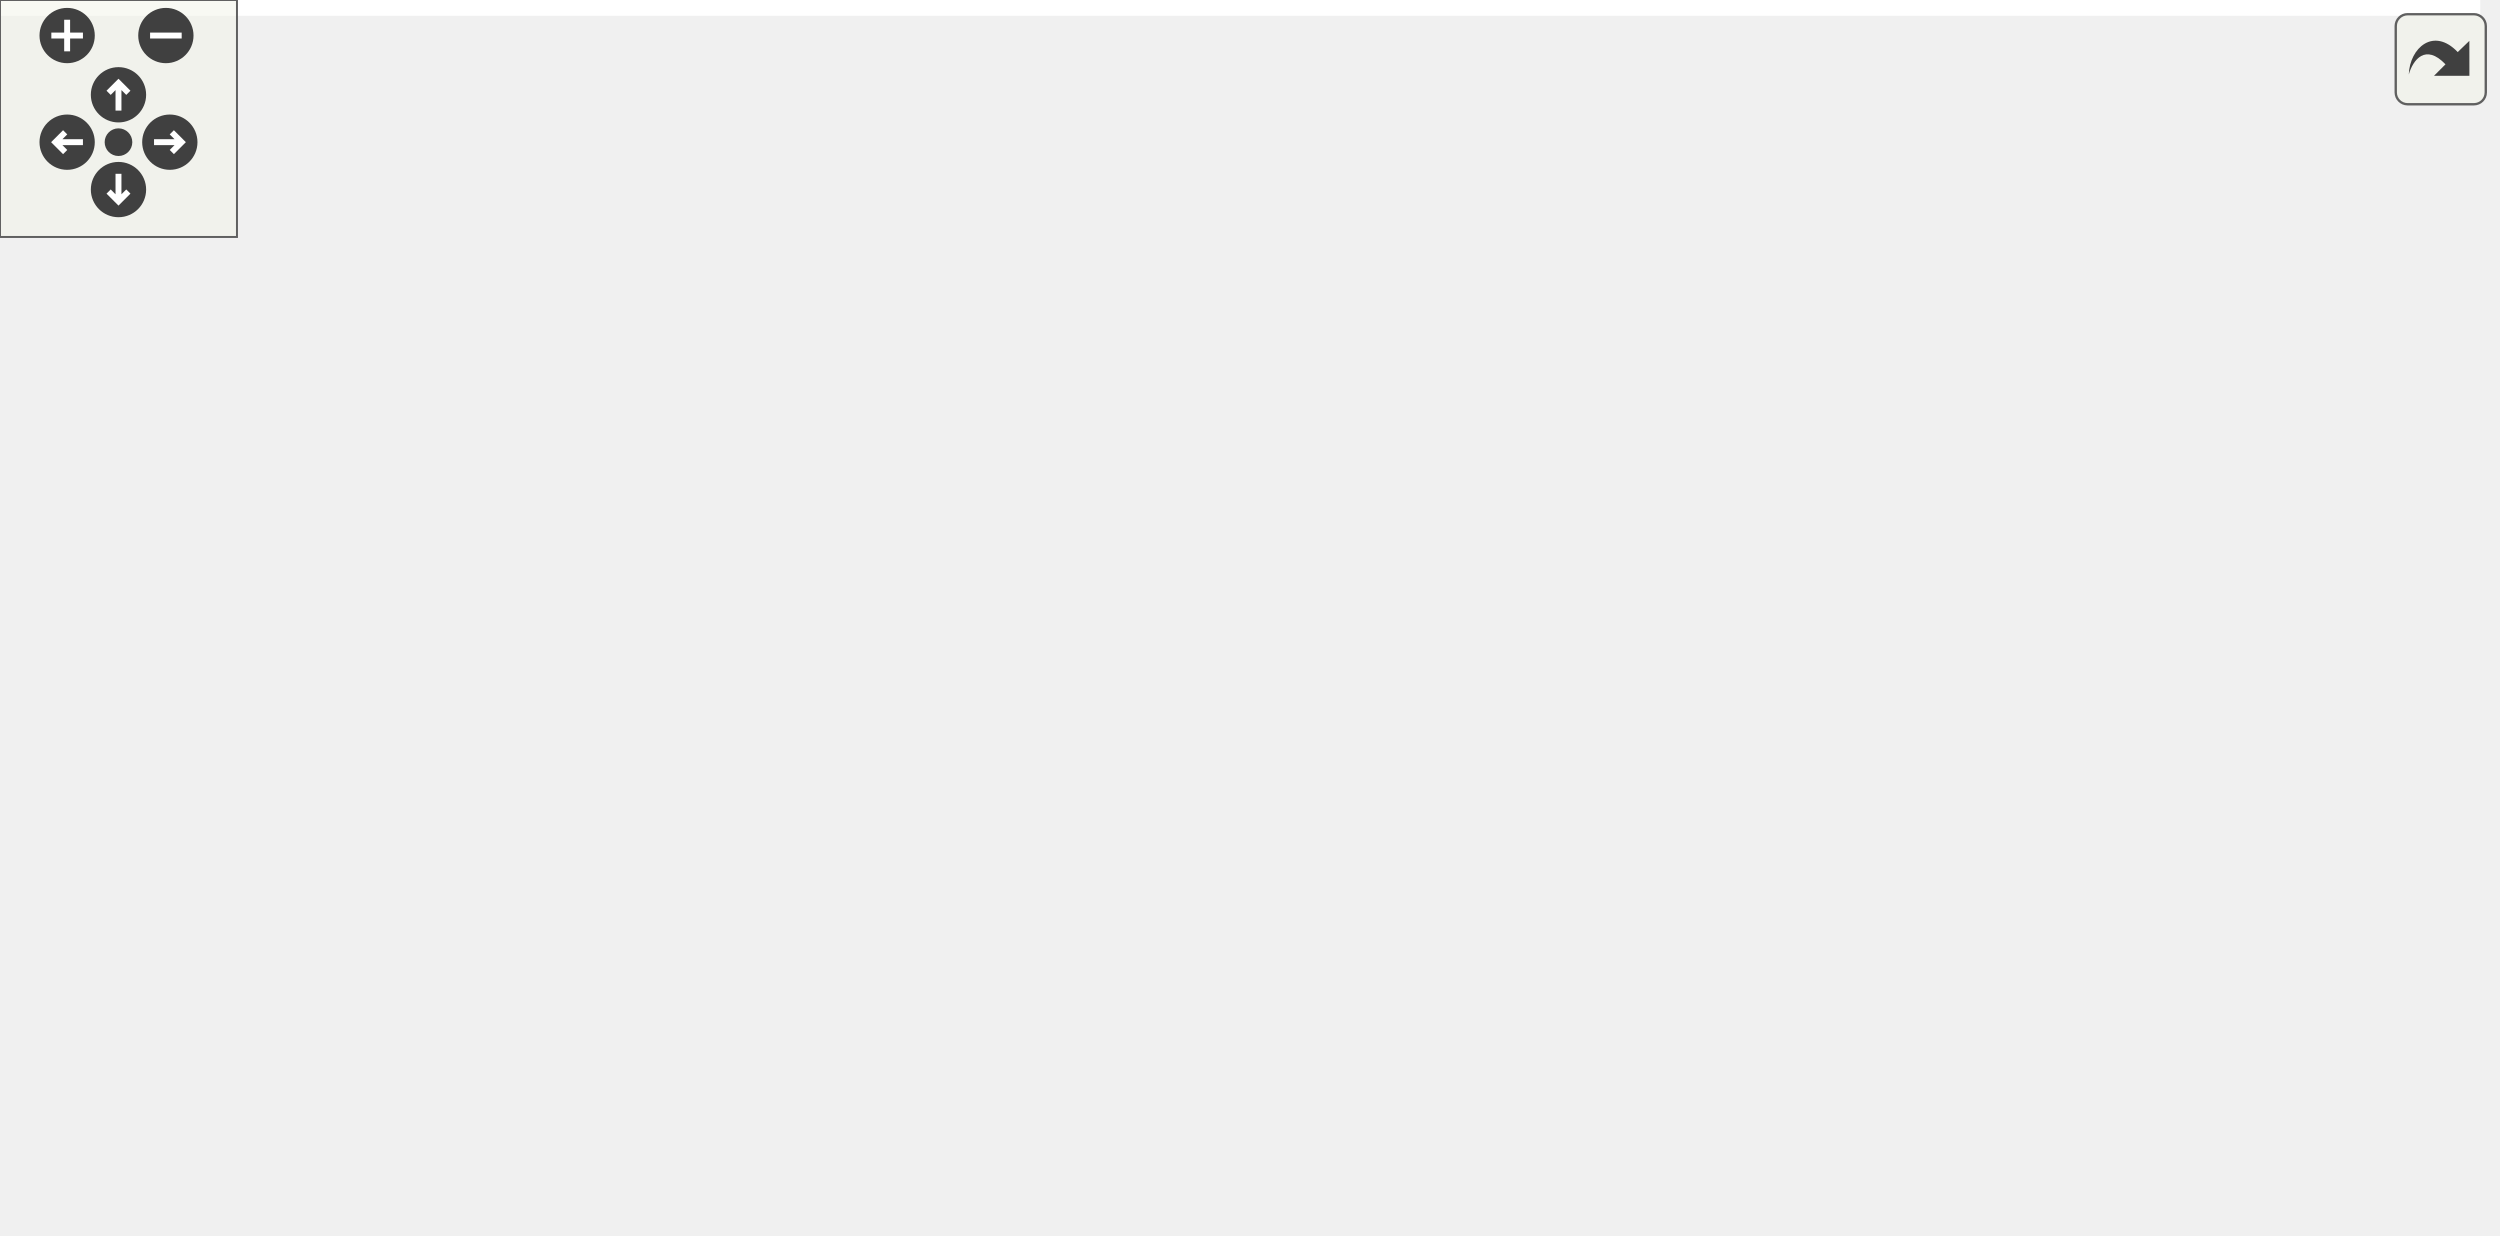
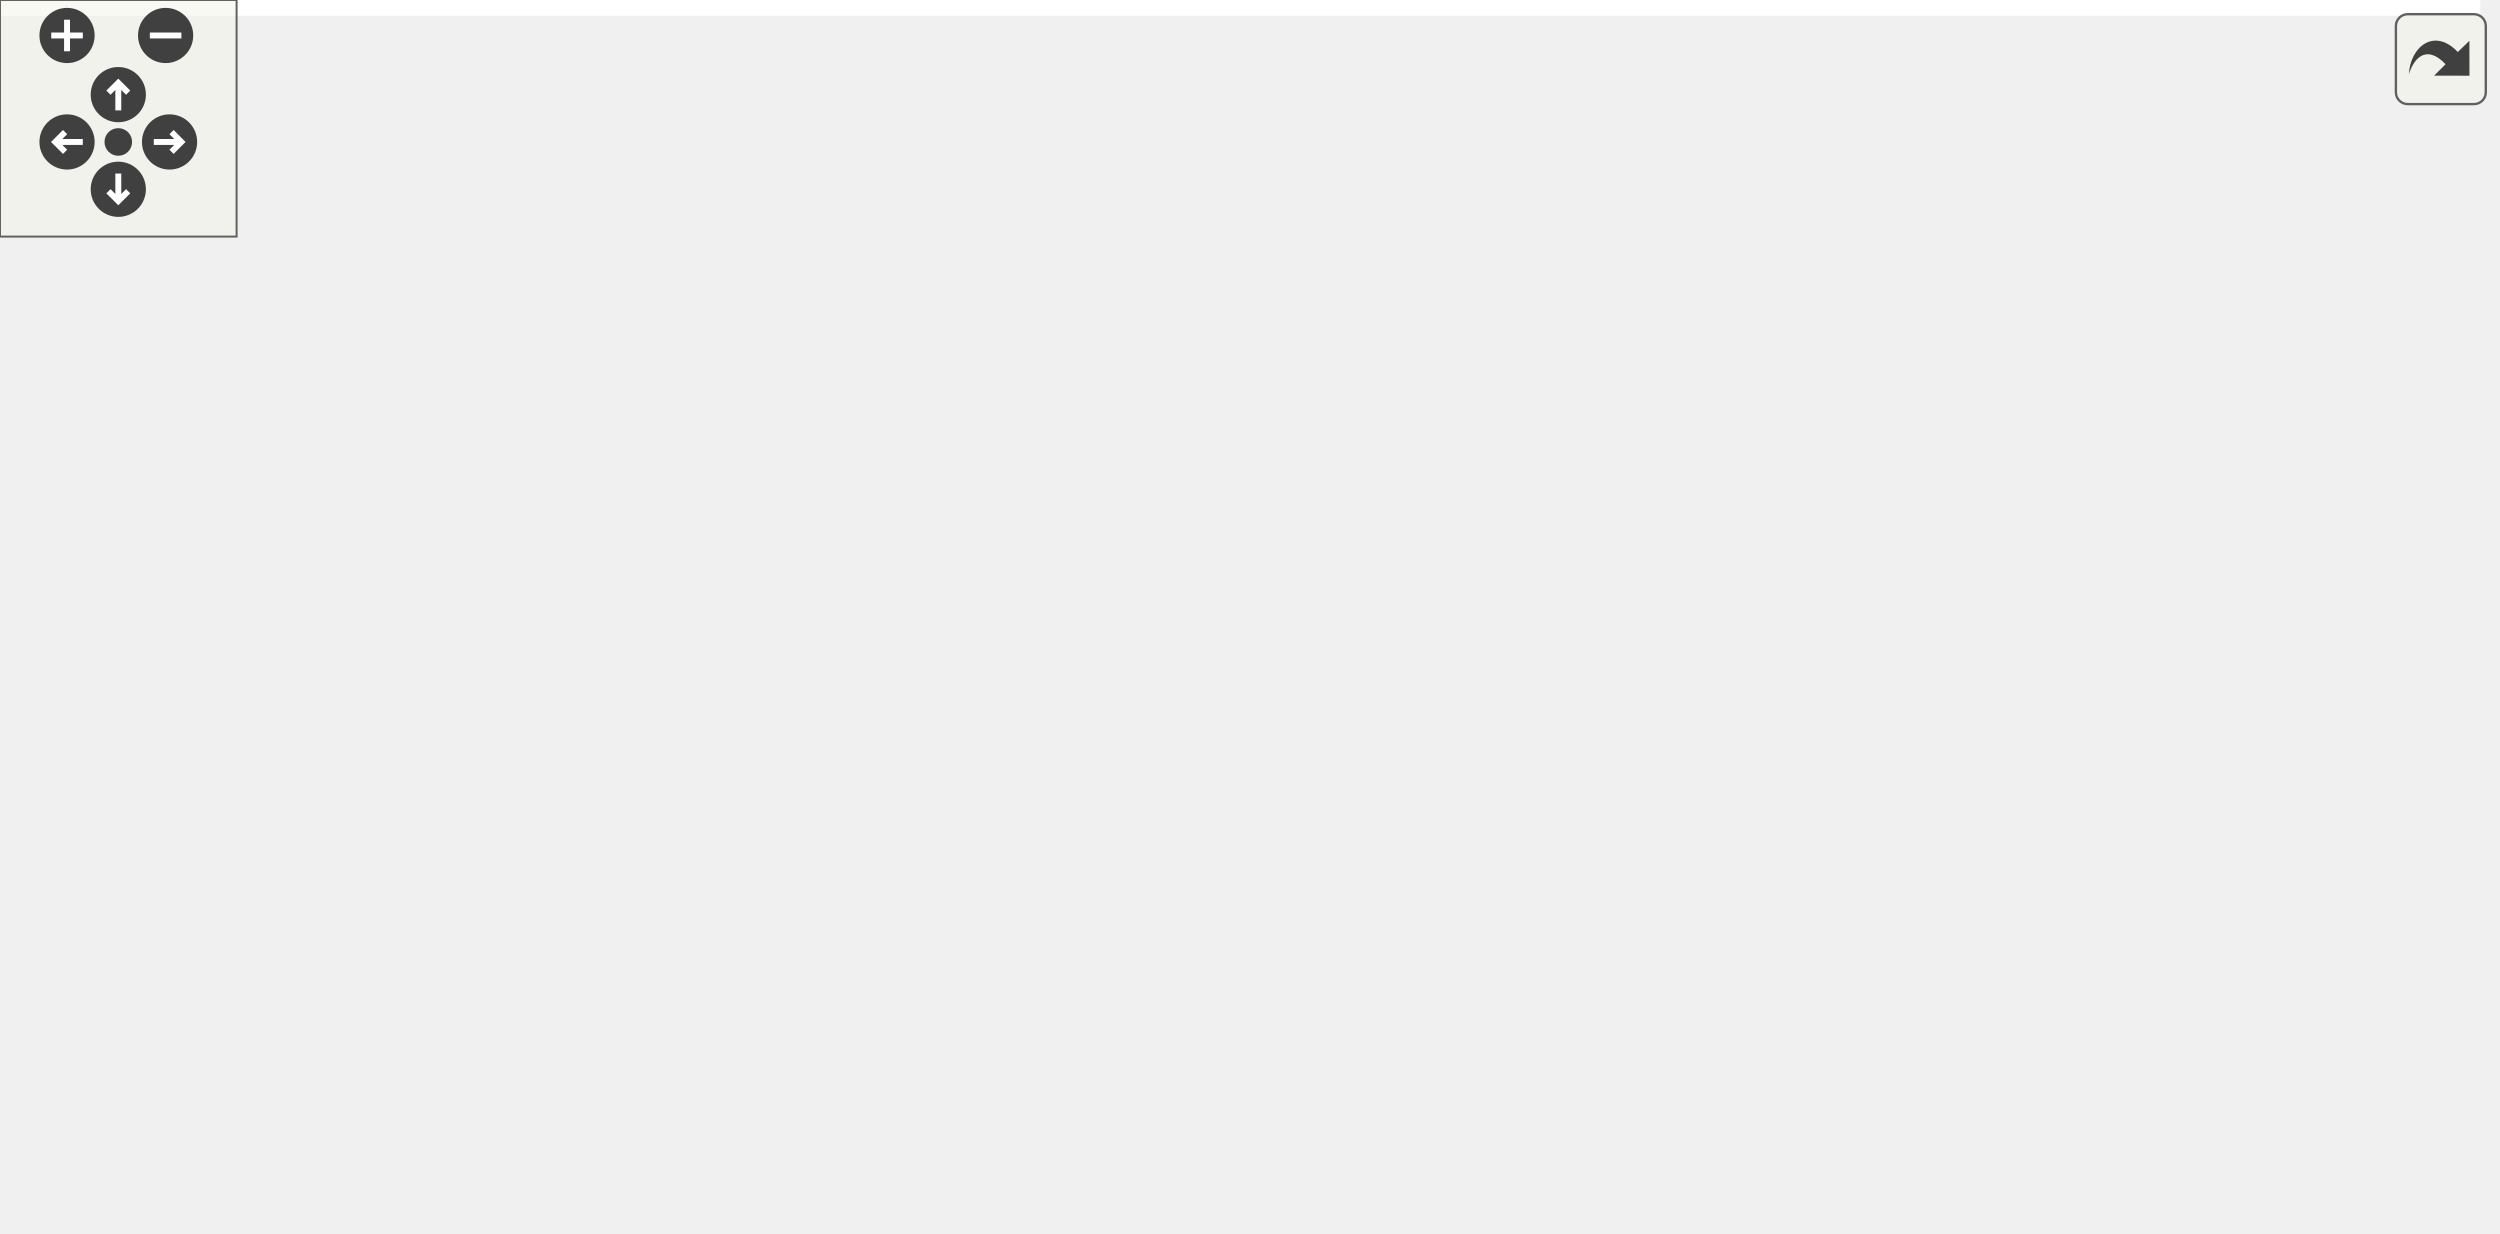
<svg xmlns="http://www.w3.org/2000/svg" xmlns:xlink="http://www.w3.org/1999/xlink" id="main" version="1.1" xml:space="preserve">
  <style type="text/css">
.edge:hover path { stroke: red; }
.edge:hover polygon { stroke: red; fill: red; }
</style>
  <defs>
    <circle id="rim" cx="0" cy="0" r="7" />
    <circle id="rim2" cx="0" cy="0" r="3.5" />
    <g id="zoomPlus">
      <use xlink:href="#rim" fill="#404040">
        <set attributeName="fill" to="#808080" begin="zoomplus.mouseover" end="zoomplus.mouseout" />
      </use>
      <path d="M-4,0h8M0,-4v8" fill="none" stroke="white" stroke-width="1.5" pointer-events="none" />
    </g>
    <g id="zoomMin">
      <use xlink:href="#rim" fill="#404040">
        <set attributeName="fill" to="#808080" begin="zoomminus.mouseover" end="zoomminus.mouseout" />
      </use>
      <path d="M-4,0h8" fill="none" stroke="white" stroke-width="1.5" pointer-events="none" />
    </g>
    <g id="dirArrow">
      <path fill="none" stroke="white" stroke-width="1.5" d="M0,-3.0v7 M-2.5,-0.5L0,-3.0L2.5,-0.5" />
    </g>
    <g id="resetDef">
      <use xlink:href="#rim2" fill="#404040">
        <set attributeName="fill" to="#808080" begin="reset.mouseover" end="reset.mouseout" />
      </use>
    </g>
  </defs>
  <svg id="graph" class="graph">
    <g id="viewport">
-       <polygon fill="#ffffff" stroke="transparent" points="-4,4 -4,-252 628,-252 628,4 -4,4" />
+       <polygon fill="white" stroke="transparent" points="-4,4 -4,-252 629,-252 629,4 -4,4" />
      <g id="node1" class="node">
-         <polygon fill="#bfbfbf" stroke="#000000" points="551,-143.5 551,-162.5 624,-162.5 624,-143.5 551,-143.5" />
-         <text text-anchor="middle" x="587.5" y="-150.5" font-family="Helvetica,sans-Serif" font-size="10.00" fill="#000000">TimingCore</text>
+         <g id="a_node1">
+           <a xlink:title=" ">
+             <polygon fill="#bfbfbf" stroke="black" points="552,-143.5 552,-162.5 625,-162.5 625,-143.5 552,-143.5" />
+             <text text-anchor="middle" x="588.5" y="-150.5" font-family="Helvetica,sans-Serif" font-size="10.00">TimingCore</text>
+           </a>
+         </g>
      </g>
      <g id="node2" class="node">
        <g id="a_node2">
-           <a xlink:href="classTimingRx.html" target="_top" xlink:title="TimingRx">
-             <polygon fill="#ffffff" stroke="#000000" points="433,-190.5 433,-209.5 496,-209.5 496,-190.5 433,-190.5" />
-             <text text-anchor="middle" x="464.5" y="-197.5" font-family="Helvetica,sans-Serif" font-size="10.00" fill="#000000">TimingRx</text>
+           <a xlink:href="classTimingRx.html" target="_top" xlink:title=" ">
+             <polygon fill="white" stroke="black" points="433.5,-190.5 433.5,-209.5 496.5,-209.5 496.5,-190.5 433.5,-190.5" />
+             <text text-anchor="middle" x="465" y="-197.5" font-family="Helvetica,sans-Serif" font-size="10.00">TimingRx</text>
          </a>
        </g>
      </g>
      <g id="edge1" class="edge">
-         <path fill="none" stroke="#191970" d="M498.825,-186.884C518.941,-179.197 543.911,-169.656 562.224,-162.658" />
-         <polygon fill="#191970" stroke="#191970" points="497.483,-183.65 489.391,-190.489 499.981,-190.189 497.483,-183.65" />
+         <path fill="none" stroke="midnightblue" d="M500.18,-186.78C520,-179.11 544.53,-169.62 562.53,-162.66" />
+         <polygon fill="midnightblue" stroke="midnightblue" points="498.65,-183.62 490.59,-190.49 501.18,-190.15 498.65,-183.62" />
      </g>
      <g id="node3" class="node">
        <g id="a_node3">
-           <a xlink:href="classTimingStreamRx.html" target="_top" xlink:title="TimingStreamRx">
-             <polygon fill="#ffffff" stroke="#000000" points="280,-228.5 280,-247.5 378,-247.5 378,-228.5 280,-228.5" />
-             <text text-anchor="middle" x="329" y="-235.5" font-family="Helvetica,sans-Serif" font-size="10.00" fill="#000000">TimingStreamRx</text>
+           <a xlink:href="classTimingStreamRx.html" target="_top" xlink:title=" ">
+             <polygon fill="white" stroke="black" points="280,-228.5 280,-247.5 378,-247.5 378,-228.5 280,-228.5" />
+             <text text-anchor="middle" x="329" y="-235.5" font-family="Helvetica,sans-Serif" font-size="10.00">TimingStreamRx</text>
          </a>
        </g>
      </g>
      <g id="edge2" class="edge">
-         <path fill="none" stroke="#191970" d="M373.041,-225.649C392.469,-220.201 414.874,-213.917 432.646,-208.933" />
-         <polygon fill="#191970" stroke="#191970" points="371.876,-222.341 363.192,-228.411 373.766,-229.081 371.876,-222.341" />
+         <path fill="none" stroke="midnightblue" d="M373.7,-225.61C393.21,-220.07 415.73,-213.69 433.4,-208.68" />
+         <polygon fill="midnightblue" stroke="midnightblue" points="372.48,-222.32 363.81,-228.41 374.39,-229.05 372.48,-222.32" />
      </g>
      <g id="node4" class="node">
        <g id="a_node4">
-           <a xlink:href="classTimingFrameRx.html" target="_top" xlink:title="TimingFrameRx">
-             <polygon fill="#ffffff" stroke="#000000" points="282.5,-190.5 282.5,-209.5 375.5,-209.5 375.5,-190.5 282.5,-190.5" />
-             <text text-anchor="middle" x="329" y="-197.5" font-family="Helvetica,sans-Serif" font-size="10.00" fill="#000000">TimingFrameRx</text>
+           <a xlink:href="classTimingFrameRx.html" target="_top" xlink:title=" ">
+             <polygon fill="white" stroke="black" points="282,-190.5 282,-209.5 376,-209.5 376,-190.5 282,-190.5" />
+             <text text-anchor="middle" x="329" y="-197.5" font-family="Helvetica,sans-Serif" font-size="10.00">TimingFrameRx</text>
          </a>
        </g>
      </g>
      <g id="edge3" class="edge">
-         <path fill="none" stroke="#191970" d="M385.979,-200C401.963,-200 418.769,-200 432.712,-200" />
-         <polygon fill="#191970" stroke="#191970" points="385.631,-196.5 375.631,-200 385.631,-203.5 385.631,-196.5" />
+         <path fill="none" stroke="midnightblue" d="M386.52,-200C402.59,-200 419.48,-200 433.38,-200" />
+         <polygon fill="midnightblue" stroke="midnightblue" points="386.12,-196.5 376.12,-200 386.12,-203.5 386.12,-196.5" />
      </g>
      <g id="node5" class="node">
        <g id="a_node5">
-           <a xlink:href="classTimingDeserializer.html" target="_top" xlink:title="TimingDeserializer">
-             <polygon fill="#ffffff" stroke="#000000" points="129.5,-228.5 129.5,-247.5 238.5,-247.5 238.5,-228.5 129.5,-228.5" />
-             <text text-anchor="middle" x="184" y="-235.5" font-family="Helvetica,sans-Serif" font-size="10.00" fill="#000000">TimingDeserializer</text>
+           <a xlink:href="classTimingDeserializer.html" target="_top" xlink:title=" ">
+             <polygon fill="white" stroke="black" points="129.5,-228.5 129.5,-247.5 238.5,-247.5 238.5,-228.5 129.5,-228.5" />
+             <text text-anchor="middle" x="184" y="-235.5" font-family="Helvetica,sans-Serif" font-size="10.00">TimingDeserializer</text>
          </a>
        </g>
      </g>
      <g id="edge4" class="edge">
-         <path fill="none" stroke="#191970" d="M230.493,-225.816C250.624,-220.54 273.838,-214.456 292.673,-209.52" />
-         <polygon fill="#191970" stroke="#191970" points="229.376,-222.49 220.59,-228.411 231.15,-229.262 229.376,-222.49" />
+         <path fill="none" stroke="midnightblue" d="M230.81,-225.83C250.59,-220.57 273.38,-214.51 291.93,-209.59" />
+         <polygon fill="midnightblue" stroke="midnightblue" points="229.85,-222.46 221.08,-228.41 231.65,-229.23 229.85,-222.46" />
      </g>
      <g id="node6" class="node">
        <g id="a_node6">
-           <a xlink:href="classTimingSerialDelay.html" target="_top" xlink:title="TimingSerialDelay(2)">
-             <polygon fill="#ffffff" stroke="#000000" points="124,-190.5 124,-209.5 244,-209.5 244,-190.5 124,-190.5" />
-             <text text-anchor="middle" x="184" y="-197.5" font-family="Helvetica,sans-Serif" font-size="10.00" fill="#000000">TimingSerialDelay(2)</text>
+           <a xlink:href="classTimingSerialDelay.html" target="_top" xlink:title=" ">
+             <polygon fill="white" stroke="black" points="124,-190.5 124,-209.5 244,-209.5 244,-190.5 124,-190.5" />
+             <text text-anchor="middle" x="184" y="-197.5" font-family="Helvetica,sans-Serif" font-size="10.00">TimingSerialDelay(2)</text>
          </a>
        </g>
      </g>
      <g id="edge5" class="edge">
-         <path fill="none" stroke="#191970" d="M254.482,-200C263.972,-200 273.507,-200 282.438,-200" />
-         <polygon fill="#191970" stroke="#191970" points="254.233,-196.5 244.233,-200 254.233,-203.5 254.233,-196.5" />
+         <path fill="none" stroke="midnightblue" d="M254.68,-200C263.83,-200 273.01,-200 281.64,-200" />
+         <polygon fill="midnightblue" stroke="midnightblue" points="254.4,-196.5 244.4,-200 254.4,-203.5 254.4,-196.5" />
      </g>
      <g id="node7" class="node">
        <g id="a_node7">
-           <a xlink:href="classTPGMiniCore.html" target="_top" xlink:title="TPGMiniCore">
-             <polygon fill="#ffffff" stroke="#000000" points="425,-143.5 425,-162.5 504,-162.5 504,-143.5 425,-143.5" />
-             <text text-anchor="middle" x="464.5" y="-150.5" font-family="Helvetica,sans-Serif" font-size="10.00" fill="#000000">TPGMiniCore</text>
+           <a xlink:href="classTPGMiniCore.html" target="_top" xlink:title=" ">
+             <polygon fill="white" stroke="black" points="425,-143.5 425,-162.5 505,-162.5 505,-143.5 425,-143.5" />
+             <text text-anchor="middle" x="465" y="-150.5" font-family="Helvetica,sans-Serif" font-size="10.00">TPGMiniCore</text>
          </a>
        </g>
      </g>
      <g id="edge6" class="edge">
-         <path fill="none" stroke="#191970" d="M514.201,-153C526.467,-153 539.385,-153 550.9,-153" />
-         <polygon fill="#191970" stroke="#191970" points="514.095,-149.5 504.095,-153 514.095,-156.5 514.095,-149.5" />
+         <path fill="none" stroke="midnightblue" d="M515.19,-153C527.42,-153 540.31,-153 551.75,-153" />
+         <polygon fill="midnightblue" stroke="midnightblue" points="515.11,-149.5 505.11,-153 515.11,-156.5 515.11,-149.5" />
      </g>
      <g id="node8" class="node">
        <g id="a_node8">
-           <a xlink:href="classTPGMiniReg.html" target="_top" xlink:title="TPGMiniReg">
-             <polygon fill="#ffffff" stroke="#000000" points="292,-143.5 292,-162.5 366,-162.5 366,-143.5 292,-143.5" />
-             <text text-anchor="middle" x="329" y="-150.5" font-family="Helvetica,sans-Serif" font-size="10.00" fill="#000000">TPGMiniReg</text>
+           <a xlink:href="classTPGMiniReg.html" target="_top" xlink:title=" ">
+             <polygon fill="white" stroke="black" points="291,-143.5 291,-162.5 367,-162.5 367,-143.5 291,-143.5" />
+             <text text-anchor="middle" x="329" y="-150.5" font-family="Helvetica,sans-Serif" font-size="10.00">TPGMiniReg</text>
          </a>
        </g>
      </g>
      <g id="edge7" class="edge">
-         <path fill="none" stroke="#191970" d="M376.147,-153C391.974,-153 409.46,-153 424.67,-153" />
-         <polygon fill="#191970" stroke="#191970" points="376.026,-149.5 366.026,-153 376.026,-156.5 376.026,-149.5" />
+         <path fill="none" stroke="midnightblue" d="M377.67,-153C393.02,-153 409.85,-153 424.53,-153" />
+         <polygon fill="midnightblue" stroke="midnightblue" points="377.33,-149.5 367.33,-153 377.33,-156.5 377.33,-149.5" />
      </g>
      <g id="node9" class="node">
        <g id="a_node9">
-           <a xlink:href="classTPGMini.html" target="_top" xlink:title="TPGMini">
-             <polygon fill="#ffffff" stroke="#000000" points="301,-95.5 301,-114.5 357,-114.5 357,-95.5 301,-95.5" />
-             <text text-anchor="middle" x="329" y="-102.5" font-family="Helvetica,sans-Serif" font-size="10.00" fill="#000000">TPGMini</text>
+           <a xlink:href="classTPGMini.html" target="_top" xlink:title=" ">
+             <polygon fill="white" stroke="black" points="300.5,-95.5 300.5,-114.5 357.5,-114.5 357.5,-95.5 300.5,-95.5" />
+             <text text-anchor="middle" x="329" y="-102.5" font-family="Helvetica,sans-Serif" font-size="10.00">TPGMini</text>
          </a>
        </g>
      </g>
      <g id="edge8" class="edge">
-         <path fill="none" stroke="#191970" d="M365.711,-118.005C388.346,-126.023 416.878,-136.13 437.452,-143.418" />
-         <polygon fill="#191970" stroke="#191970" points="366.69,-114.638 356.095,-114.598 364.352,-121.236 366.69,-114.638" />
+         <path fill="none" stroke="midnightblue" d="M366.3,-118C388.69,-126.02 416.91,-136.13 437.25,-143.42" />
+         <polygon fill="midnightblue" stroke="midnightblue" points="367.39,-114.68 356.79,-114.6 365.03,-121.27 367.39,-114.68" />
      </g>
      <g id="node10" class="node">
        <g id="a_node10">
-           <a xlink:href="classDivider.html" target="_top" xlink:title="Divider(2)">
-             <polygon fill="#ffffff" stroke="#000000" points="151.5,-152.5 151.5,-171.5 216.5,-171.5 216.5,-152.5 151.5,-152.5" />
-             <text text-anchor="middle" x="184" y="-159.5" font-family="Helvetica,sans-Serif" font-size="10.00" fill="#000000">Divider(2)</text>
+           <a xlink:href="classDivider.html" target="_top" xlink:title=" ">
+             <polygon fill="white" stroke="black" points="151.5,-152.5 151.5,-171.5 216.5,-171.5 216.5,-152.5 151.5,-152.5" />
+             <text text-anchor="middle" x="184" y="-159.5" font-family="Helvetica,sans-Serif" font-size="10.00">Divider(2)</text>
          </a>
        </g>
      </g>
      <g id="edge9" class="edge">
-         <path fill="none" stroke="#191970" d="M226.464,-149.216C232.39,-147.24 238.374,-145.141 244,-143 266.813,-134.321 292.287,-122.659 309.345,-114.554" />
-         <polygon fill="#191970" stroke="#191970" points="225.048,-145.996 216.617,-152.412 227.209,-152.654 225.048,-145.996" />
+         <path fill="none" stroke="midnightblue" d="M226.55,-149.27C232.45,-147.28 238.4,-145.16 244,-143 266.55,-134.3 291.72,-122.64 308.58,-114.54" />
+         <polygon fill="midnightblue" stroke="midnightblue" points="225.17,-146.04 216.77,-152.5 227.36,-152.69 225.17,-146.04" />
      </g>
      <g id="node11" class="node">
        <g id="a_node11">
-           <a xlink:href="classBsaControl.html" target="_top" xlink:title="BsaControl">
-             <polygon fill="#ffffff" stroke="#000000" points="149,-114.5 149,-133.5 219,-133.5 219,-114.5 149,-114.5" />
-             <text text-anchor="middle" x="184" y="-121.5" font-family="Helvetica,sans-Serif" font-size="10.00" fill="#000000">BsaControl</text>
+           <a xlink:href="classBsaControl.html" target="_top" xlink:title=" ">
+             <polygon fill="white" stroke="black" points="149,-114.5 149,-133.5 219,-133.5 219,-114.5 149,-114.5" />
+             <text text-anchor="middle" x="184" y="-121.5" font-family="Helvetica,sans-Serif" font-size="10.00">BsaControl</text>
          </a>
        </g>
      </g>
      <g id="edge10" class="edge">
-         <path fill="none" stroke="#191970" d="M229.127,-118.087C252.456,-115.03 280.217,-111.392 300.542,-108.729" />
-         <polygon fill="#191970" stroke="#191970" points="228.561,-114.631 219.101,-119.401 229.47,-121.572 228.561,-114.631" />
+         <path fill="none" stroke="midnightblue" d="M229.21,-118.13C252.4,-115.04 280.1,-111.36 300.26,-108.69" />
+         <polygon fill="midnightblue" stroke="midnightblue" points="228.7,-114.66 219.25,-119.45 229.63,-121.6 228.7,-114.66" />
      </g>
      <g id="node12" class="node">
        <g id="a_node12">
-           <a xlink:href="classEventSelect.html" target="_top" xlink:title="EventSelect(2)">
-             <polygon fill="#ffffff" stroke="#000000" points="0,-114.5 0,-133.5 88,-133.5 88,-114.5 0,-114.5" />
-             <text text-anchor="middle" x="44" y="-121.5" font-family="Helvetica,sans-Serif" font-size="10.00" fill="#000000">EventSelect(2)</text>
+           <a xlink:href="classEventSelect.html" target="_top" xlink:title=" ">
+             <polygon fill="white" stroke="black" points="0,-114.5 0,-133.5 88,-133.5 88,-114.5 0,-114.5" />
+             <text text-anchor="middle" x="44" y="-121.5" font-family="Helvetica,sans-Serif" font-size="10.00">EventSelect(2)</text>
          </a>
        </g>
      </g>
      <g id="edge11" class="edge">
-         <path fill="none" stroke="#191970" d="M98.613,-124C115.503,-124 133.65,-124 148.853,-124" />
-         <polygon fill="#191970" stroke="#191970" points="98.297,-120.5 88.297,-124 98.297,-127.5 98.297,-120.5" />
+         <path fill="none" stroke="midnightblue" d="M98.56,-124C115.38,-124 133.49,-124 148.61,-124" />
+         <polygon fill="midnightblue" stroke="midnightblue" points="98.29,-120.5 88.29,-124 98.29,-127.5 98.29,-120.5" />
      </g>
      <g id="node13" class="node">
        <g id="a_node13">
-           <a xlink:href="classTimingSerializer.html" target="_top" xlink:title="TimingSerializer">
-             <polygon fill="#ffffff" stroke="#000000" points="136,-76.5 136,-95.5 232,-95.5 232,-76.5 136,-76.5" />
-             <text text-anchor="middle" x="184" y="-83.5" font-family="Helvetica,sans-Serif" font-size="10.00" fill="#000000">TimingSerializer</text>
+           <a xlink:href="classTimingSerializer.html" target="_top" xlink:title=" ">
+             <polygon fill="white" stroke="black" points="136,-76.5 136,-95.5 232,-95.5 232,-76.5 136,-76.5" />
+             <text text-anchor="middle" x="184" y="-83.5" font-family="Helvetica,sans-Serif" font-size="10.00">TimingSerializer</text>
          </a>
        </g>
      </g>
      <g id="edge12" class="edge">
-         <path fill="none" stroke="#191970" d="M242.335,-93.644C262.488,-96.285 284.159,-99.124 300.79,-101.303" />
-         <polygon fill="#191970" stroke="#191970" points="242.653,-90.156 232.283,-92.327 241.743,-97.096 242.653,-90.156" />
+         <path fill="none" stroke="midnightblue" d="M242.22,-93.6C262.29,-96.27 283.92,-99.14 300.44,-101.34" />
+         <polygon fill="midnightblue" stroke="midnightblue" points="242.59,-90.12 232.22,-92.27 241.67,-97.06 242.59,-90.12" />
      </g>
      <g id="node14" class="node">
        <g id="a_node14">
-           <a xlink:href="classTPSerializer.html" target="_top" xlink:title="TPSerializer">
-             <polygon fill="#ffffff" stroke="#000000" points="147,-38.5 147,-57.5 221,-57.5 221,-38.5 147,-38.5" />
-             <text text-anchor="middle" x="184" y="-45.5" font-family="Helvetica,sans-Serif" font-size="10.00" fill="#000000">TPSerializer</text>
+           <a xlink:href="classTPSerializer.html" target="_top" xlink:title=" ">
+             <polygon fill="white" stroke="black" points="147,-38.5 147,-57.5 221,-57.5 221,-38.5 147,-38.5" />
+             <text text-anchor="middle" x="184" y="-45.5" font-family="Helvetica,sans-Serif" font-size="10.00">TPSerializer</text>
          </a>
        </g>
      </g>
      <g id="edge13" class="edge">
-         <path fill="none" stroke="#191970" d="M226.464,-60.784C232.39,-62.76 238.374,-64.859 244,-67 266.813,-75.679 292.287,-87.341 309.345,-95.446" />
-         <polygon fill="#191970" stroke="#191970" points="227.209,-57.346 216.617,-57.588 225.048,-64.004 227.209,-57.346" />
+         <path fill="none" stroke="midnightblue" d="M226.55,-60.73C232.45,-62.72 238.4,-64.84 244,-67 266.55,-75.7 291.72,-87.36 308.58,-95.46" />
+         <polygon fill="midnightblue" stroke="midnightblue" points="227.36,-57.31 216.77,-57.5 225.17,-63.96 227.36,-57.31" />
      </g>
      <g id="node15" class="node">
        <g id="a_node15">
-           <a xlink:href="classClockTime.html" target="_top" xlink:title="ClockTime">
-             <polygon fill="#ffffff" stroke="#000000" points="150,-.5 150,-19.5 218,-19.5 218,-.5 150,-.5" />
-             <text text-anchor="middle" x="184" y="-7.5" font-family="Helvetica,sans-Serif" font-size="10.00" fill="#000000">ClockTime</text>
+           <a xlink:href="classClockTime.html" target="_top" xlink:title=" ">
+             <polygon fill="white" stroke="black" points="150,-0.5 150,-19.5 218,-19.5 218,-0.5 150,-0.5" />
+             <text text-anchor="middle" x="184" y="-7.5" font-family="Helvetica,sans-Serif" font-size="10.00">ClockTime</text>
          </a>
        </g>
      </g>
      <g id="edge14" class="edge">
-         <path fill="none" stroke="#191970" d="M227.602,-21.385C233.28,-23.561 238.892,-26.088 244,-29 276.159,-47.333 306.69,-79.435 320.812,-95.408" />
-         <polygon fill="#191970" stroke="#191970" points="228.656,-18.046 218.061,-18.05 226.346,-24.654 228.656,-18.046" />
+         <path fill="none" stroke="midnightblue" d="M227.69,-21.34C233.34,-23.53 238.92,-26.07 244,-29 275.85,-47.38 305.99,-79.46 319.92,-95.42" />
+         <polygon fill="midnightblue" stroke="midnightblue" points="228.8,-18.02 218.2,-17.99 226.46,-24.62 228.8,-18.02" />
      </g>
      <g id="node16" class="node">
        <g id="a_node16">
-           <a xlink:href="classEthTimingModule.html" target="_top" xlink:title="EthTimingModule">
-             <polygon fill="#ffffff" stroke="#000000" points="414,-105.5 414,-124.5 515,-124.5 515,-105.5 414,-105.5" />
-             <text text-anchor="middle" x="464.5" y="-112.5" font-family="Helvetica,sans-Serif" font-size="10.00" fill="#000000">EthTimingModule</text>
+           <a xlink:href="classEthTimingModule.html" target="_top" xlink:title=" ">
+             <polygon fill="white" stroke="black" points="414,-105.5 414,-124.5 516,-124.5 516,-105.5 414,-105.5" />
+             <text text-anchor="middle" x="465" y="-112.5" font-family="Helvetica,sans-Serif" font-size="10.00">EthTimingModule</text>
          </a>
        </g>
      </g>
      <g id="edge15" class="edge">
-         <path fill="none" stroke="#191970" d="M505.545,-127.68C522.164,-132.815 541.032,-138.644 556.472,-143.414" />
-         <polygon fill="#191970" stroke="#191970" points="506.126,-124.197 495.538,-124.589 504.059,-130.885 506.126,-124.197" />
+         <path fill="none" stroke="midnightblue" d="M506.54,-127.68C522.96,-132.81 541.6,-138.64 556.85,-143.41" />
+         <polygon fill="midnightblue" stroke="midnightblue" points="507.25,-124.23 496.66,-124.59 505.16,-130.91 507.25,-124.23" />
      </g>
    </g>
  </svg>
  <g id="navigator" transform="translate(0 0)" fill="#404254">
    <rect fill="#f2f5e9" fill-opacity="0.5" stroke="#606060" stroke-width=".5" x="0" y="0" width="60" height="60" />
    <use id="zoomplus" xlink:href="#zoomPlus" x="17" y="9" />
    <use id="zoomminus" xlink:href="#zoomMin" x="42" y="9" />
    <use id="reset" xlink:href="#resetDef" x="30" y="36" />
    <g id="arrowUp" xlink:href="#dirArrow" transform="translate(30 24)">
      <use xlink:href="#rim" fill="#404040">
        <set attributeName="fill" to="#808080" begin="arrowUp.mouseover" end="arrowUp.mouseout" />
      </use>
      <path fill="none" stroke="white" stroke-width="1.5" d="M0,-3.0v7 M-2.5,-0.5L0,-3.0L2.5,-0.5" />
    </g>
    <g id="arrowRight" xlink:href="#dirArrow" transform="rotate(90) translate(36 -43)">
      <use xlink:href="#rim" fill="#404040">
        <set attributeName="fill" to="#808080" begin="arrowRight.mouseover" end="arrowRight.mouseout" />
      </use>
      <path fill="none" stroke="white" stroke-width="1.5" d="M0,-3.0v7 M-2.5,-0.5L0,-3.0L2.5,-0.5" />
    </g>
    <g id="arrowDown" xlink:href="#dirArrow" transform="rotate(180) translate(-30 -48)">
      <use xlink:href="#rim" fill="#404040">
        <set attributeName="fill" to="#808080" begin="arrowDown.mouseover" end="arrowDown.mouseout" />
      </use>
      <path fill="none" stroke="white" stroke-width="1.5" d="M0,-3.0v7 M-2.5,-0.5L0,-3.0L2.5,-0.5" />
    </g>
    <g id="arrowLeft" xlink:href="#dirArrow" transform="rotate(270) translate(-36 17)">
      <use xlink:href="#rim" fill="#404040">
        <set attributeName="fill" to="#808080" begin="arrowLeft.mouseover" end="arrowLeft.mouseout" />
      </use>
      <path fill="none" stroke="white" stroke-width="1.5" d="M0,-3.0v7 M-2.5,-0.5L0,-3.0L2.5,-0.5" />
    </g>
  </g>
  <svg viewBox="0 0 15 15" width="100%" height="30px" preserveAspectRatio="xMaxYMin meet">
    <g id="arrow_out" transform="scale(0.3 0.3)">
      <a xlink:href="classTimingCore__coll__graph_org.svg" target="_base">
        <rect id="button" ry="5" rx="5" y="6" x="6" height="38" width="38" fill="#f2f5e9" fill-opacity="0.5" stroke="#606060" stroke-width="1.0" />
        <path id="arrow" d="M 11.5,31.437 C 11.94,20.098 22.043,11.323 32.159,21.979 L 37.069,17.246 C 37.069,17.246 37.088,32 37.088,32 L 22.16,31.978 C 22.16,31.978 26.998,27.14 26.998,27.14 C 18.529,18.264 13.292,25.23 11.5,31.437 z" style="fill:#404040;" />
      </a>
    </g>
  </svg>
</svg>
